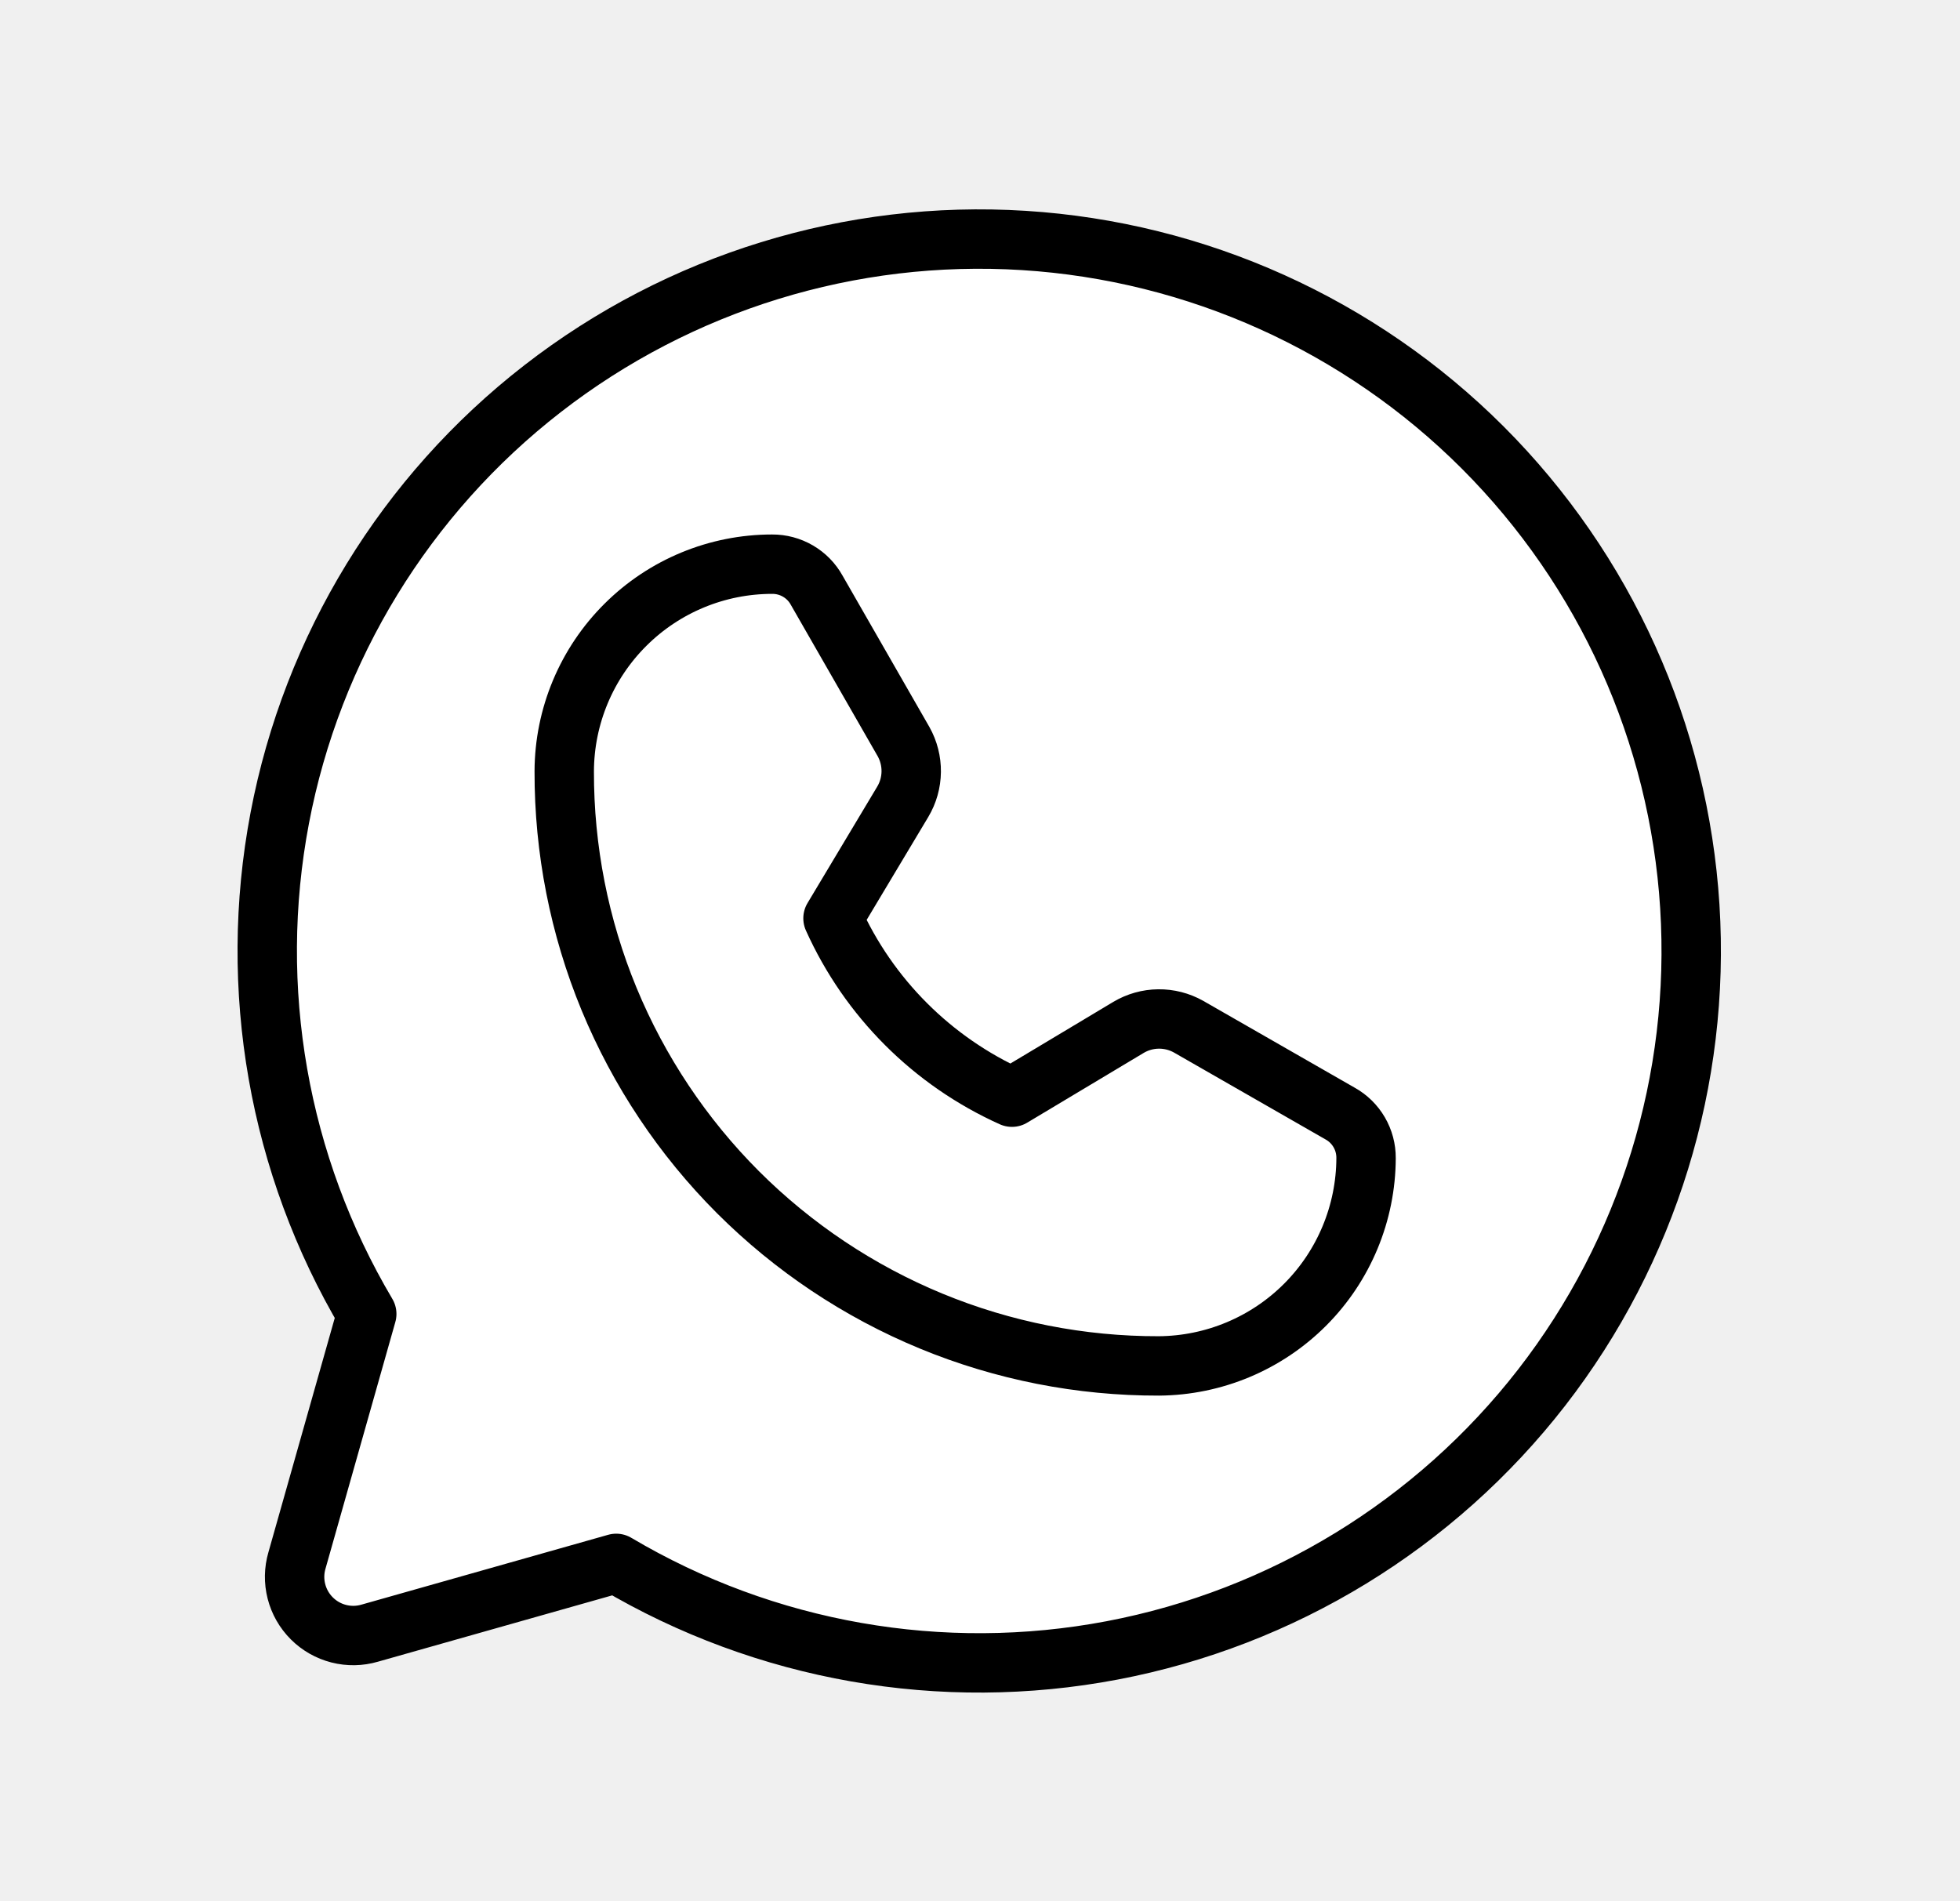
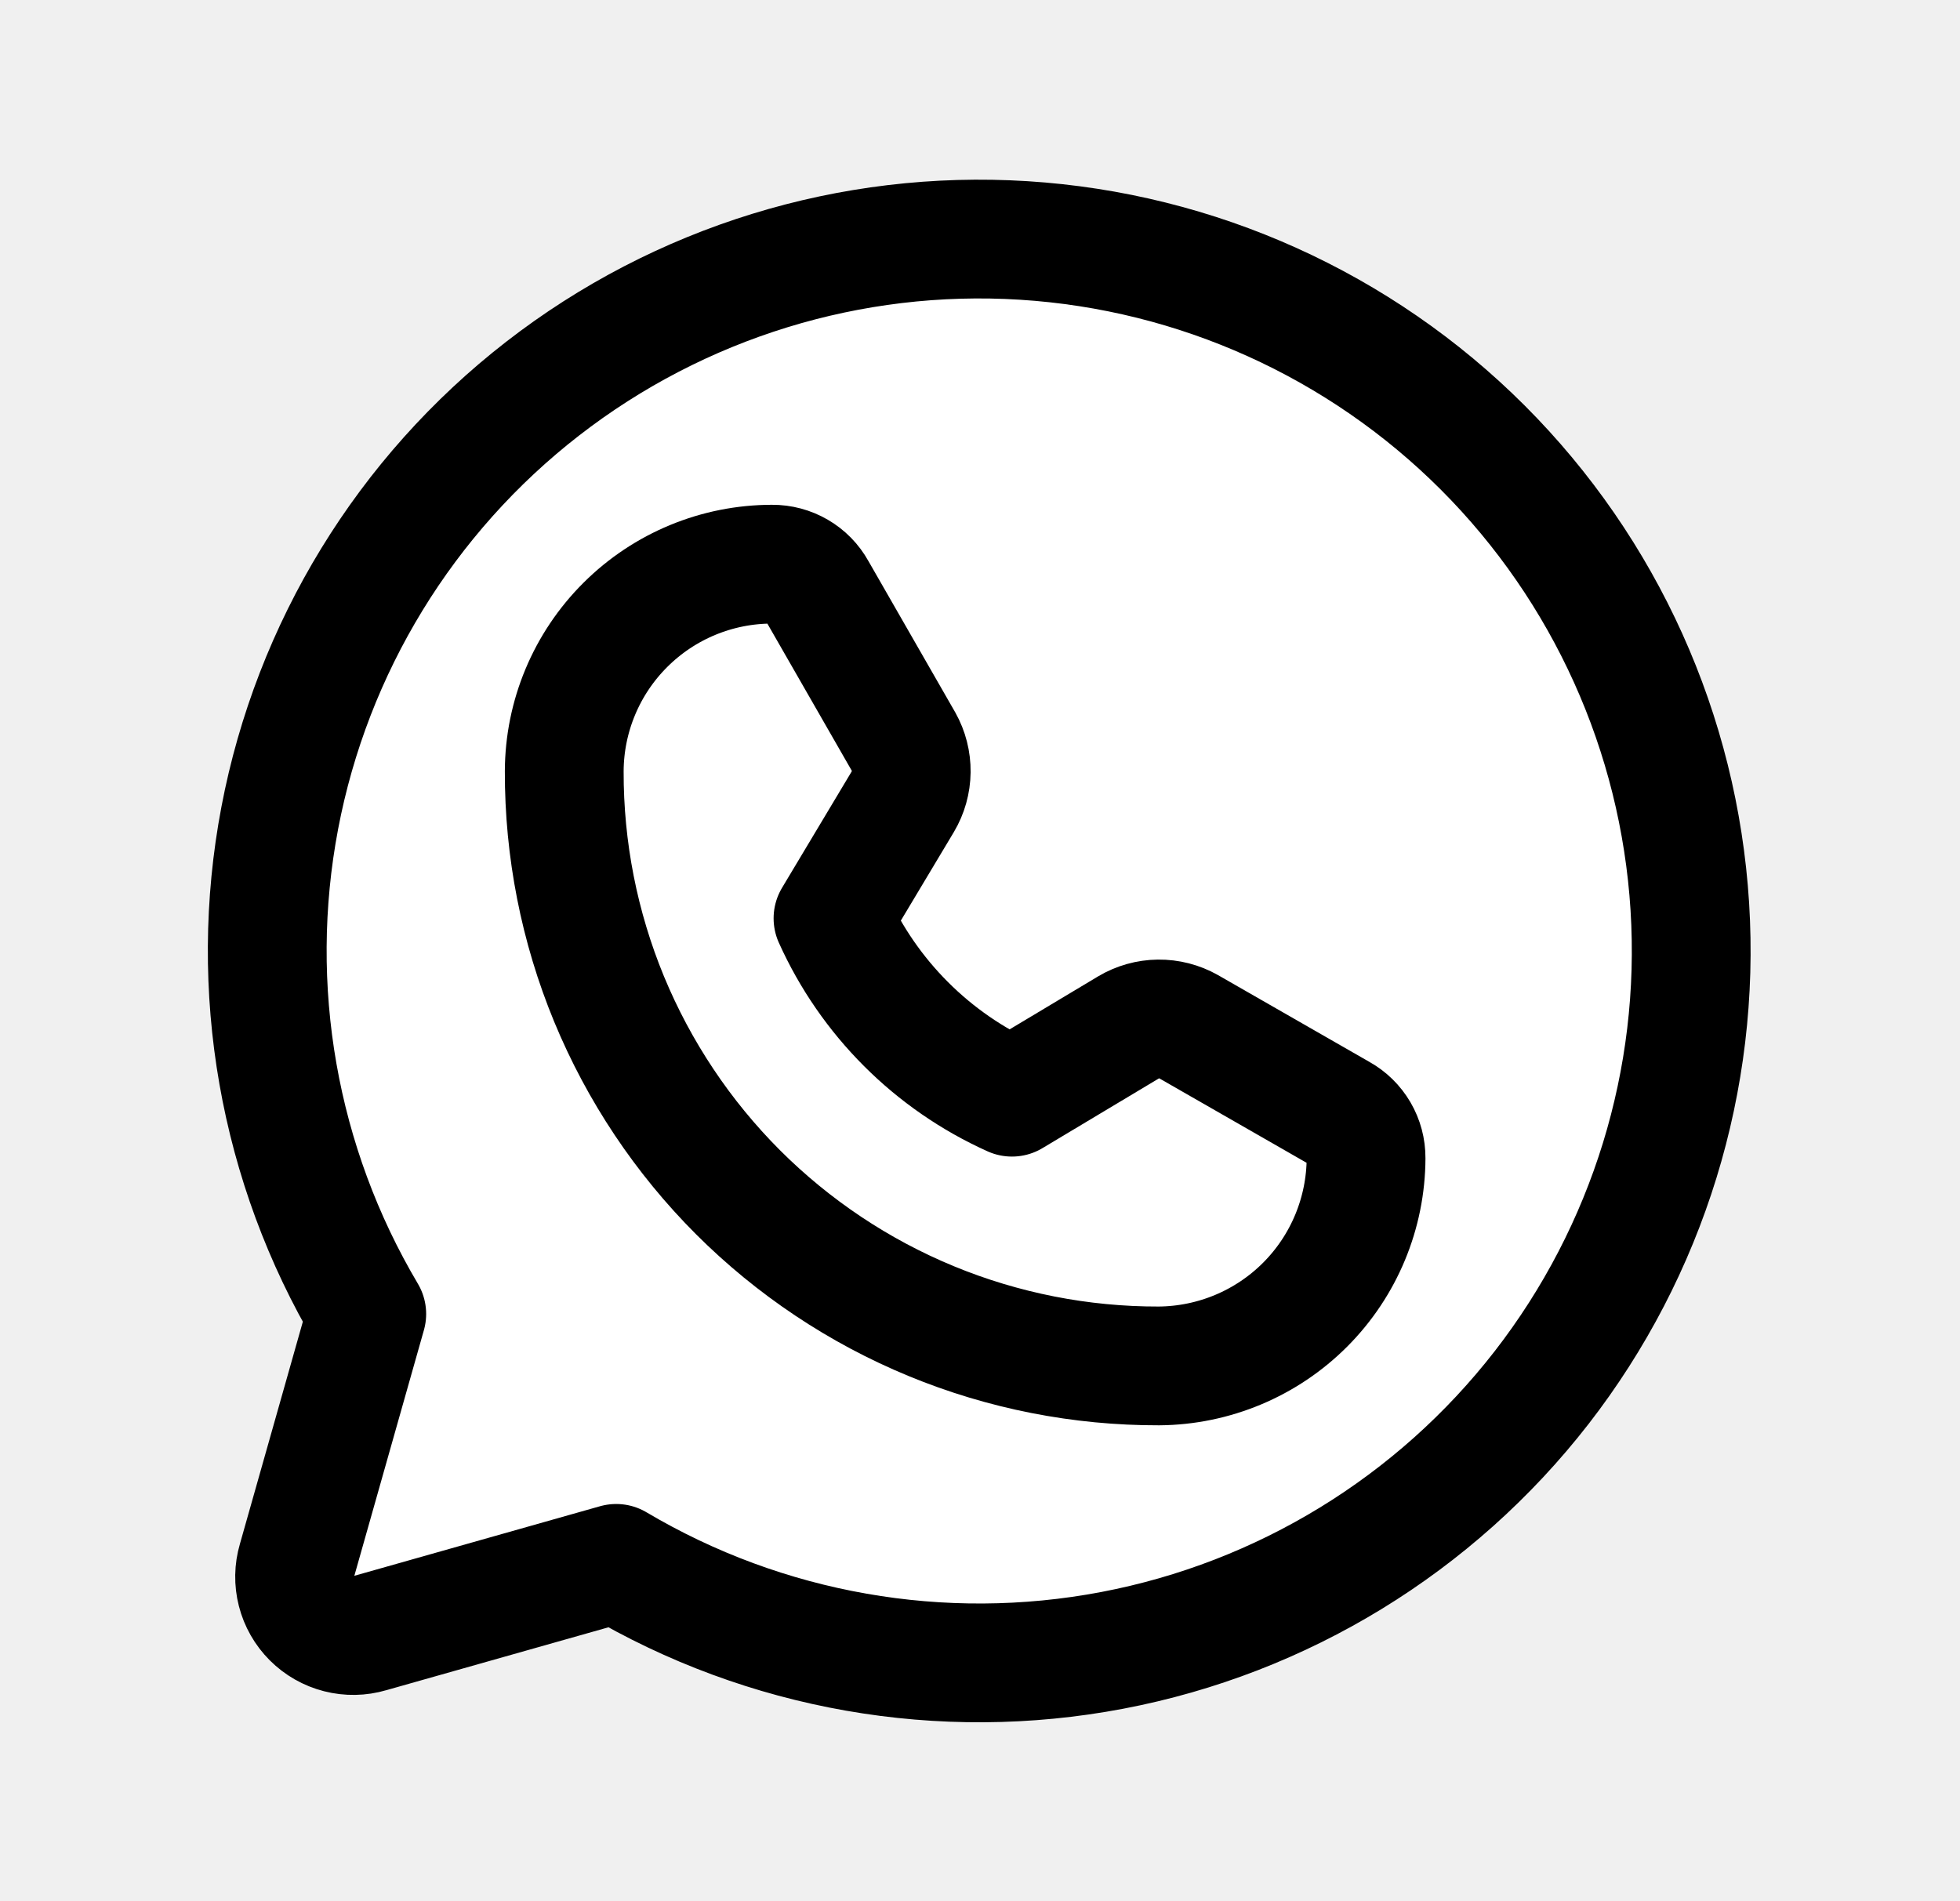
<svg xmlns="http://www.w3.org/2000/svg" width="33" height="32" viewBox="0 0 33 32" fill="none">
-   <path d="M6.175 22.125C4.686 19.613 4.165 16.644 4.71 13.775C5.255 10.906 6.829 8.335 9.135 6.545C11.442 4.754 14.323 3.866 17.237 4.049C20.151 4.232 22.899 5.472 24.964 7.536C27.028 9.601 28.268 12.349 28.451 15.263C28.634 18.177 27.746 21.058 25.956 23.365C24.165 25.671 21.593 27.245 18.725 27.79C15.856 28.335 12.887 27.814 10.375 26.325L6.225 27.5C6.055 27.55 5.875 27.553 5.703 27.509C5.531 27.465 5.375 27.376 5.25 27.251C5.124 27.125 5.035 26.969 4.991 26.797C4.947 26.625 4.95 26.445 5 26.275L6.175 22.125Z" fill="white" stroke="black" stroke-linecap="round" stroke-linejoin="round" />
-   <path d="M19.512 23C18.197 23.003 16.893 22.747 15.677 22.245C14.461 21.743 13.356 21.005 12.425 20.075C11.495 19.144 10.758 18.039 10.255 16.823C9.753 15.607 9.497 14.303 9.5 12.988C9.503 12.061 9.874 11.174 10.53 10.521C11.186 9.867 12.074 9.5 13 9.5C13.153 9.499 13.303 9.539 13.435 9.616C13.567 9.693 13.676 9.804 13.75 9.938L15.213 12.488C15.3 12.643 15.344 12.818 15.342 12.995C15.34 13.173 15.291 13.347 15.2 13.5L14.025 15.463C14.627 16.801 15.699 17.873 17.038 18.475L19 17.3C19.153 17.209 19.327 17.16 19.505 17.158C19.682 17.156 19.858 17.201 20.012 17.288L22.562 18.75C22.696 18.824 22.807 18.933 22.884 19.065C22.961 19.197 23.001 19.347 23 19.5C22.997 20.425 22.629 21.312 21.976 21.967C21.323 22.622 20.438 22.993 19.512 23Z" fill="white" stroke="black" stroke-linecap="round" stroke-linejoin="round" />
+   <path d="M6.175 22.125C4.686 19.613 4.165 16.644 4.71 13.775C5.255 10.906 6.829 8.335 9.135 6.545C11.442 4.754 14.323 3.866 17.237 4.049C20.151 4.232 22.899 5.472 24.964 7.536C27.028 9.601 28.268 12.349 28.451 15.263C28.634 18.177 27.746 21.058 25.956 23.365C24.165 25.671 21.593 27.245 18.725 27.79C15.856 28.335 12.887 27.814 10.375 26.325L6.225 27.5C6.055 27.55 5.875 27.553 5.703 27.509C5.531 27.465 5.375 27.376 5.25 27.251C5.124 27.125 5.035 26.969 4.991 26.797C4.947 26.625 4.95 26.445 5 26.275L6.175 22.125Z" fill="white" stroke="black" stroke-width="2" stroke-linecap="round" stroke-linejoin="round" />
+   <path d="M19.512 23C18.197 23.003 16.893 22.747 15.677 22.245C14.461 21.743 13.356 21.005 12.425 20.075C11.495 19.144 10.758 18.039 10.255 16.823C9.753 15.607 9.497 14.303 9.5 12.988C9.503 12.061 9.874 11.174 10.53 10.521C11.186 9.867 12.074 9.5 13 9.5C13.153 9.499 13.303 9.539 13.435 9.616C13.567 9.693 13.676 9.804 13.75 9.938L15.213 12.488C15.3 12.643 15.344 12.818 15.342 12.995C15.34 13.173 15.291 13.347 15.2 13.5L14.025 15.463C14.627 16.801 15.699 17.873 17.038 18.475L19 17.3C19.153 17.209 19.327 17.16 19.505 17.158C19.682 17.156 19.858 17.201 20.012 17.288L22.562 18.75C22.696 18.824 22.807 18.933 22.884 19.065C22.961 19.197 23.001 19.347 23 19.5C22.997 20.425 22.629 21.312 21.976 21.967C21.323 22.622 20.438 22.993 19.512 23Z" fill="white" stroke="black" stroke-width="2" stroke-linecap="round" stroke-linejoin="round" />
</svg>
